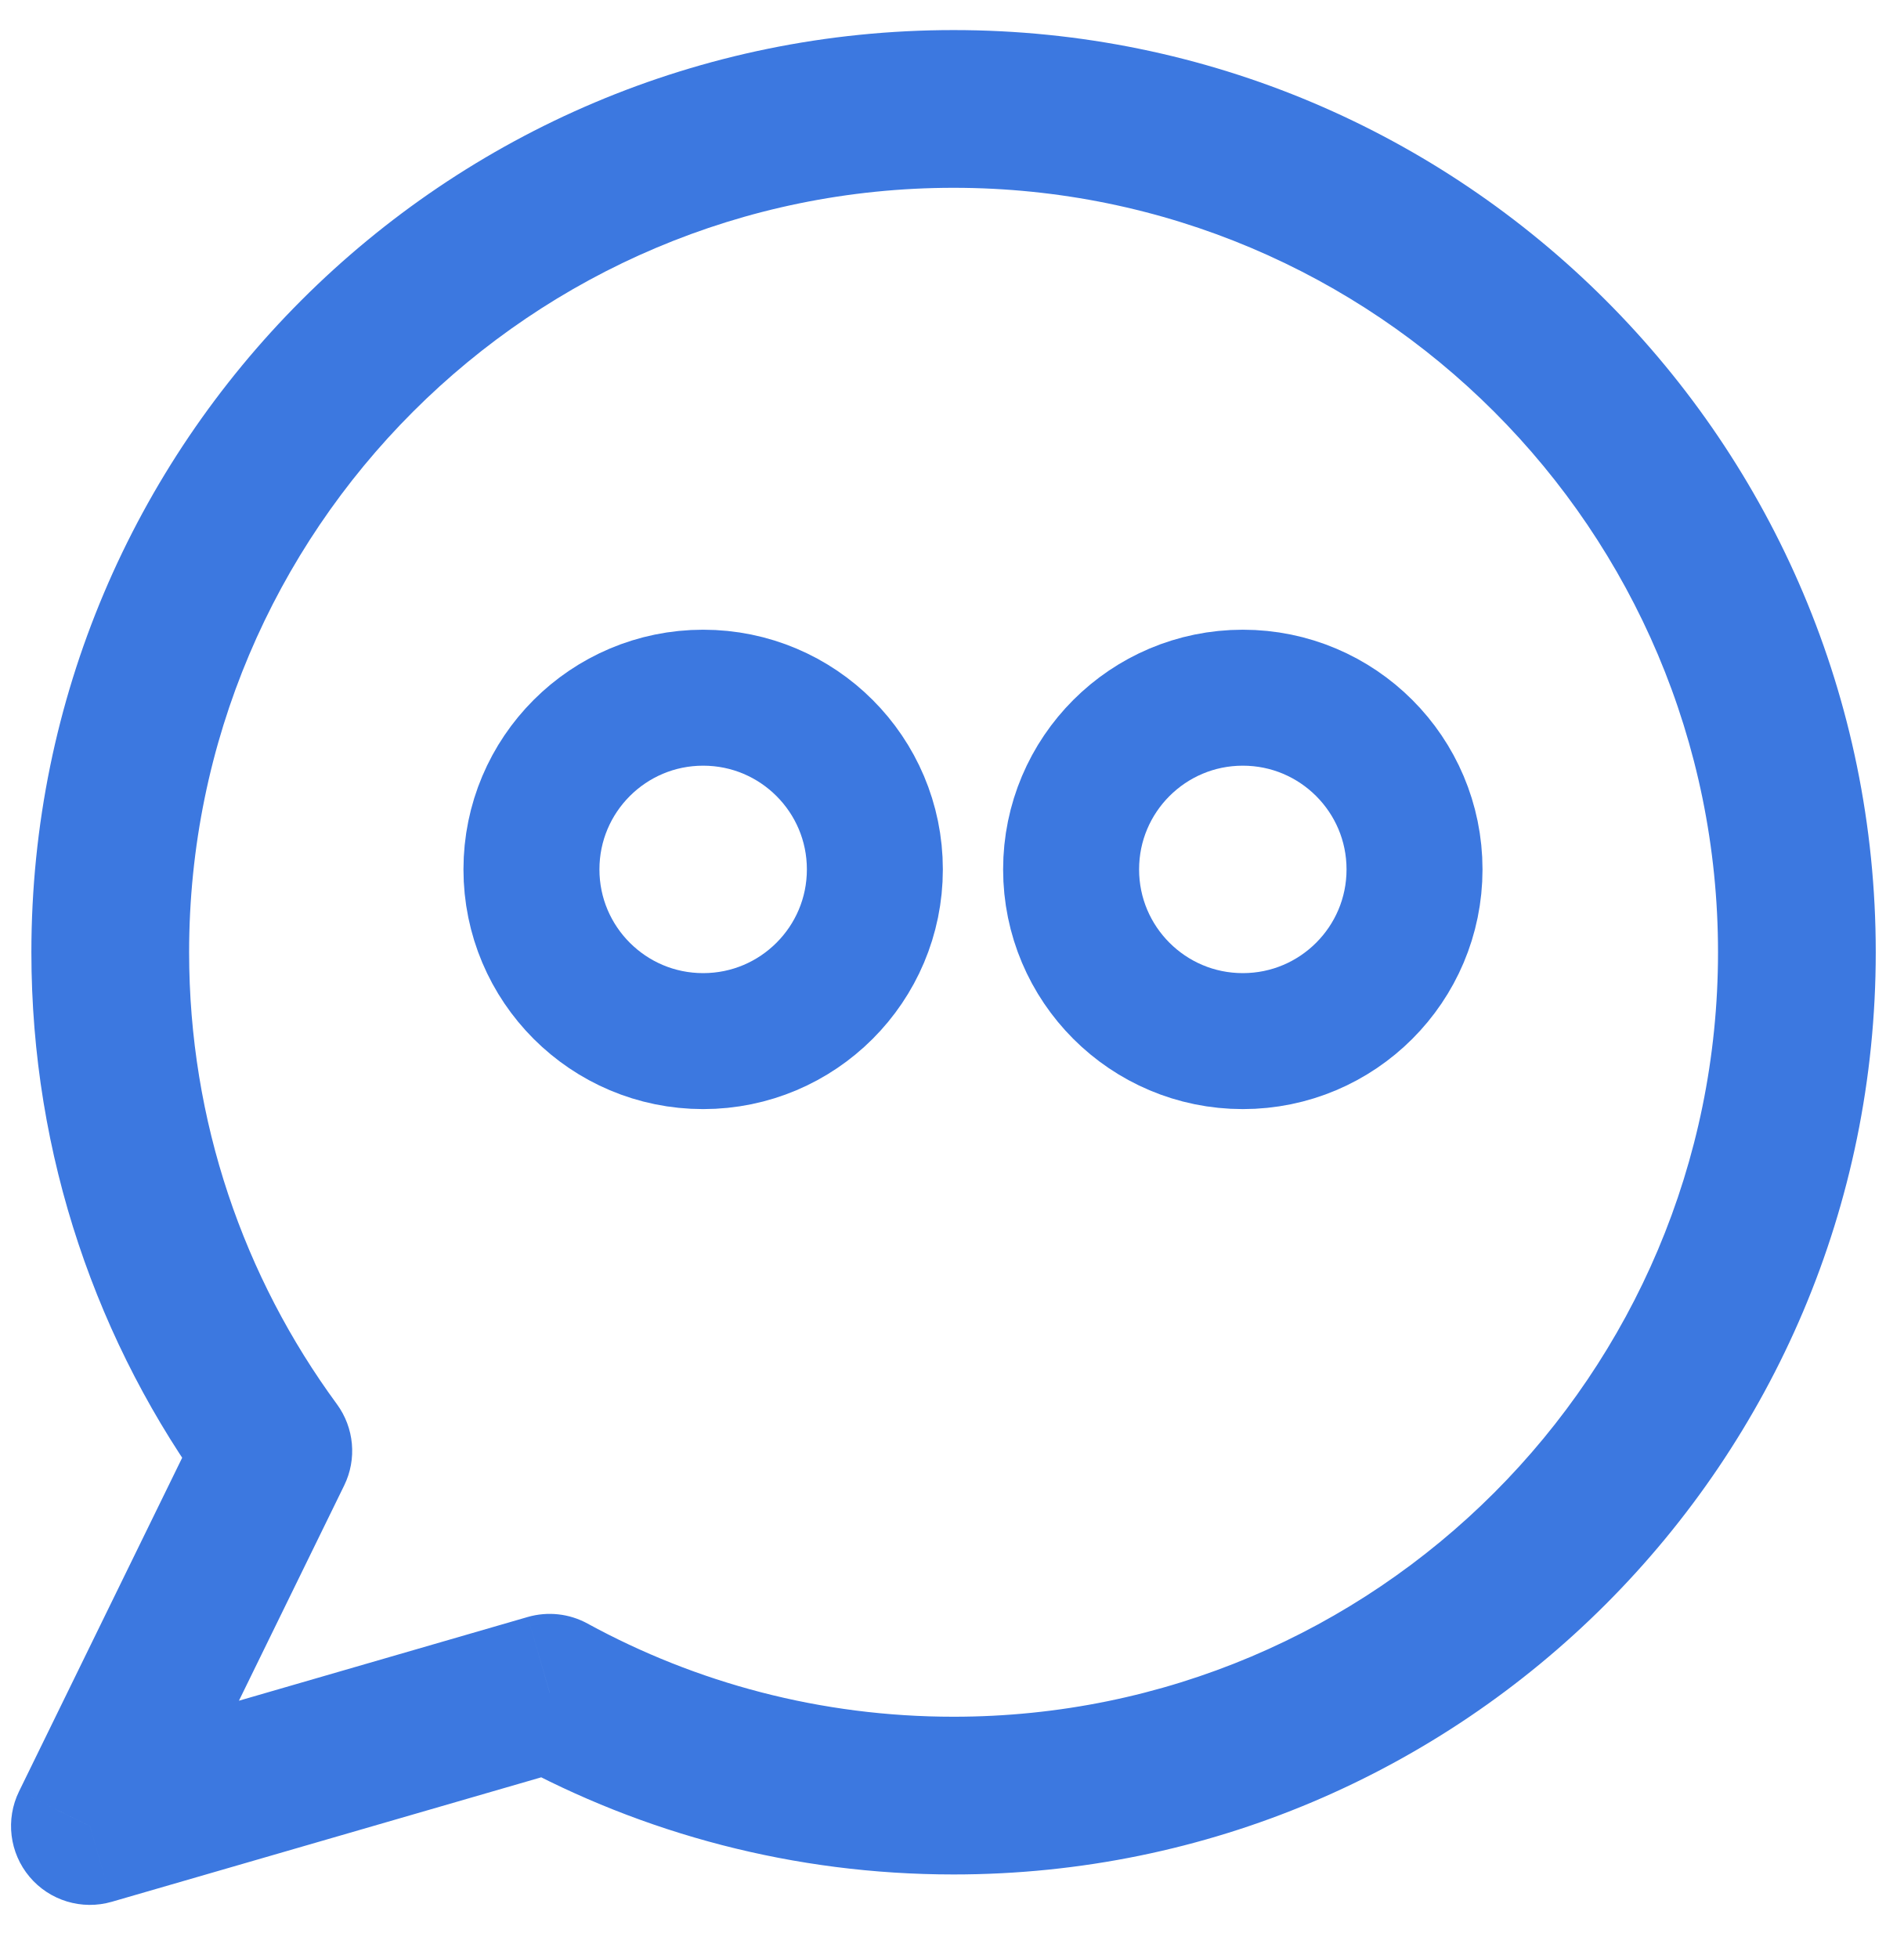
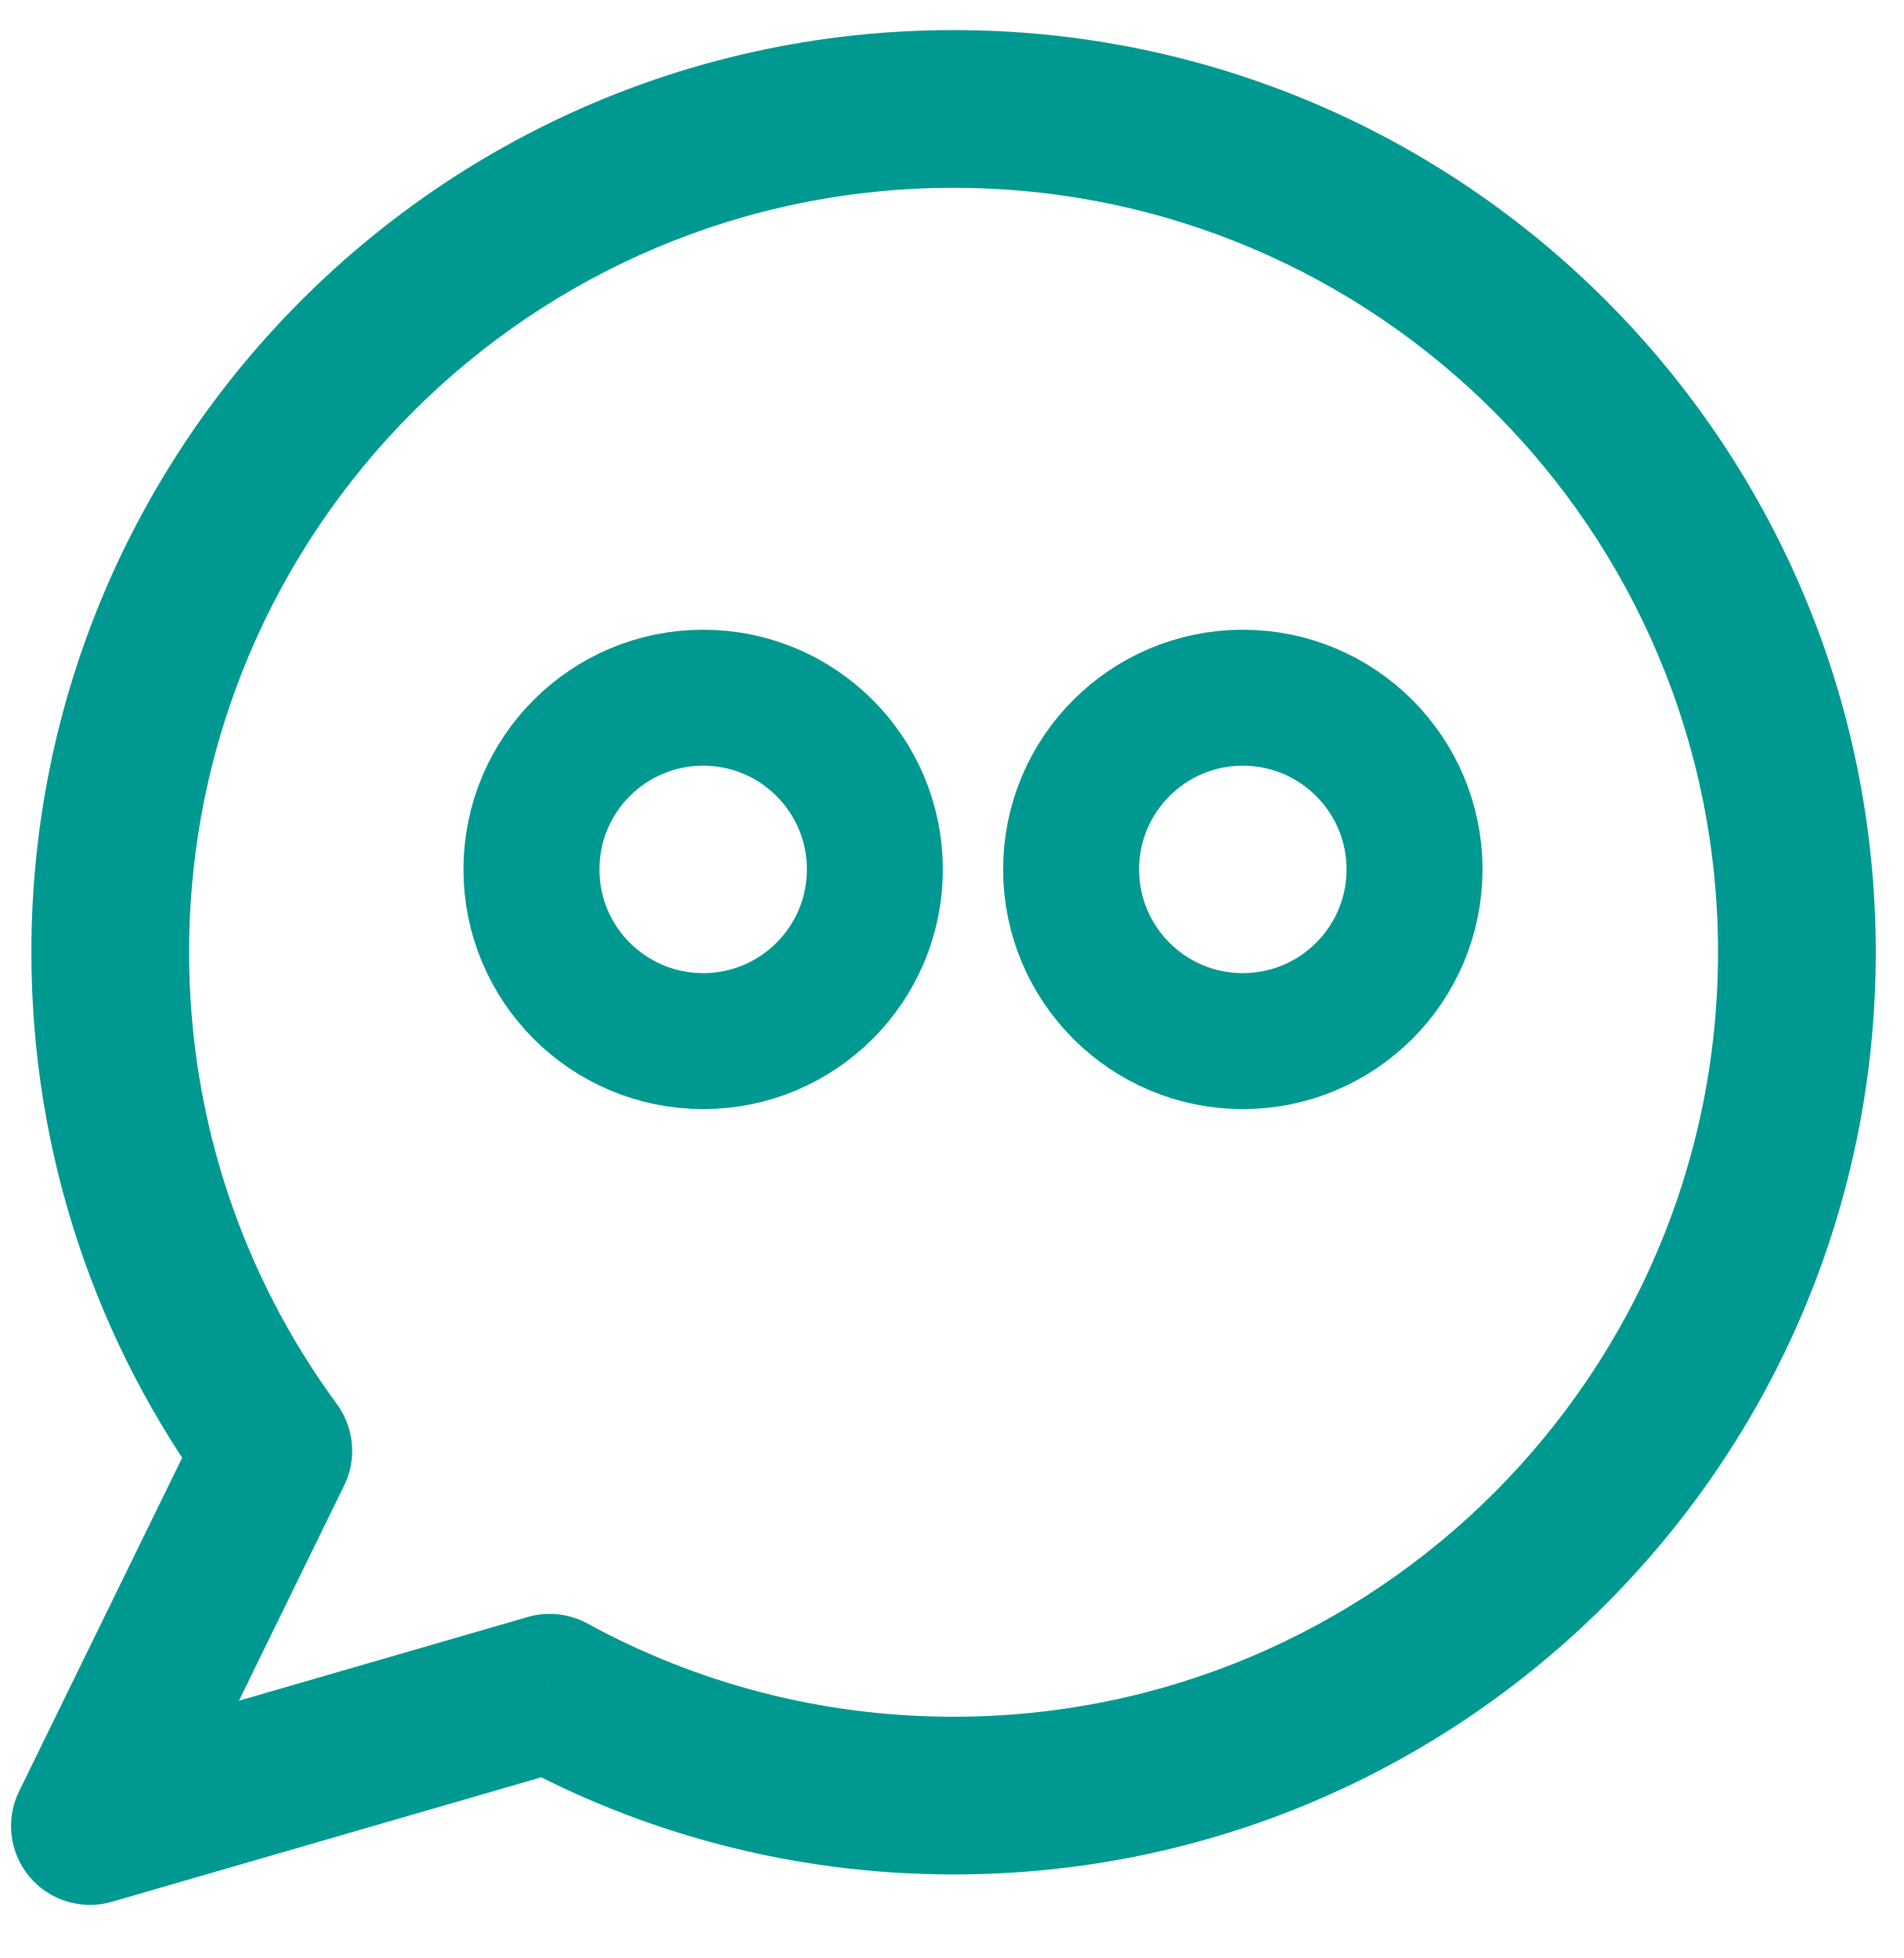
<svg xmlns="http://www.w3.org/2000/svg" width="35" height="36" viewBox="0 0 35 36" fill="none">
-   <path d="M5.025 26.675L6.328 27.312C6.565 26.828 6.513 26.252 6.194 25.817L5.025 26.675ZM1.653 33.574L0.35 32.937C0.098 33.452 0.174 34.068 0.543 34.507C0.912 34.946 1.506 35.126 2.057 34.966L1.653 33.574ZM10.107 31.123L10.802 29.851C10.466 29.667 10.071 29.624 9.703 29.73L10.107 31.123ZM31.587 17.508C31.587 25.271 25.294 31.564 17.532 31.564V34.464C26.896 34.464 34.487 26.872 34.487 17.508H31.587ZM17.532 3.453C25.294 3.453 31.587 9.746 31.587 17.508H34.487C34.487 8.144 26.896 0.553 17.532 0.553V3.453ZM3.477 17.508C3.477 9.746 9.77 3.453 17.532 3.453V0.553C8.168 0.553 0.577 8.144 0.577 17.508H3.477ZM6.194 25.817C4.486 23.49 3.477 20.619 3.477 17.508H0.577C0.577 21.257 1.795 24.725 3.857 27.533L6.194 25.817ZM2.955 34.21L6.328 27.312L3.723 26.038L0.35 32.937L2.955 34.21ZM9.703 29.73L1.249 32.181L2.057 34.966L10.51 32.516L9.703 29.73ZM17.532 31.564C15.091 31.564 12.799 30.942 10.802 29.851L9.411 32.396C11.824 33.714 14.593 34.464 17.532 34.464V31.564Z" fill="#3C78E0" />
-   <circle cx="12.928" cy="15.985" r="3.157" stroke="#3C78E0" stroke-width="2.5" />
-   <circle cx="22.85" cy="15.985" r="3.157" stroke="#3C78E0" stroke-width="2.5" />
+   <path d="M5.025 26.675L6.328 27.312C6.565 26.828 6.513 26.252 6.194 25.817L5.025 26.675ZM1.653 33.574L0.35 32.937C0.098 33.452 0.174 34.068 0.543 34.507C0.912 34.946 1.506 35.126 2.057 34.966L1.653 33.574ZM10.107 31.123L10.802 29.851C10.466 29.667 10.071 29.624 9.703 29.73L10.107 31.123ZM31.587 17.508C31.587 25.271 25.294 31.564 17.532 31.564V34.464C26.896 34.464 34.487 26.872 34.487 17.508H31.587ZM17.532 3.453C25.294 3.453 31.587 9.746 31.587 17.508H34.487C34.487 8.144 26.896 0.553 17.532 0.553V3.453ZM3.477 17.508C3.477 9.746 9.77 3.453 17.532 3.453V0.553C8.168 0.553 0.577 8.144 0.577 17.508H3.477ZM6.194 25.817C4.486 23.49 3.477 20.619 3.477 17.508H0.577C0.577 21.257 1.795 24.725 3.857 27.533L6.194 25.817ZM2.955 34.21L6.328 27.312L3.723 26.038L0.35 32.937L2.955 34.21ZM9.703 29.73L1.249 32.181L2.057 34.966L10.51 32.516L9.703 29.73ZM17.532 31.564C15.091 31.564 12.799 30.942 10.802 29.851L9.411 32.396C11.824 33.714 14.593 34.464 17.532 34.464V31.564Z" fill="#009991" />
+   <circle cx="12.928" cy="15.985" r="3.157" stroke="#009991 " stroke-width="2.5" />
+   <circle cx="22.85" cy="15.985" r="3.157" stroke="#009991" stroke-width="2.5" />
</svg>
